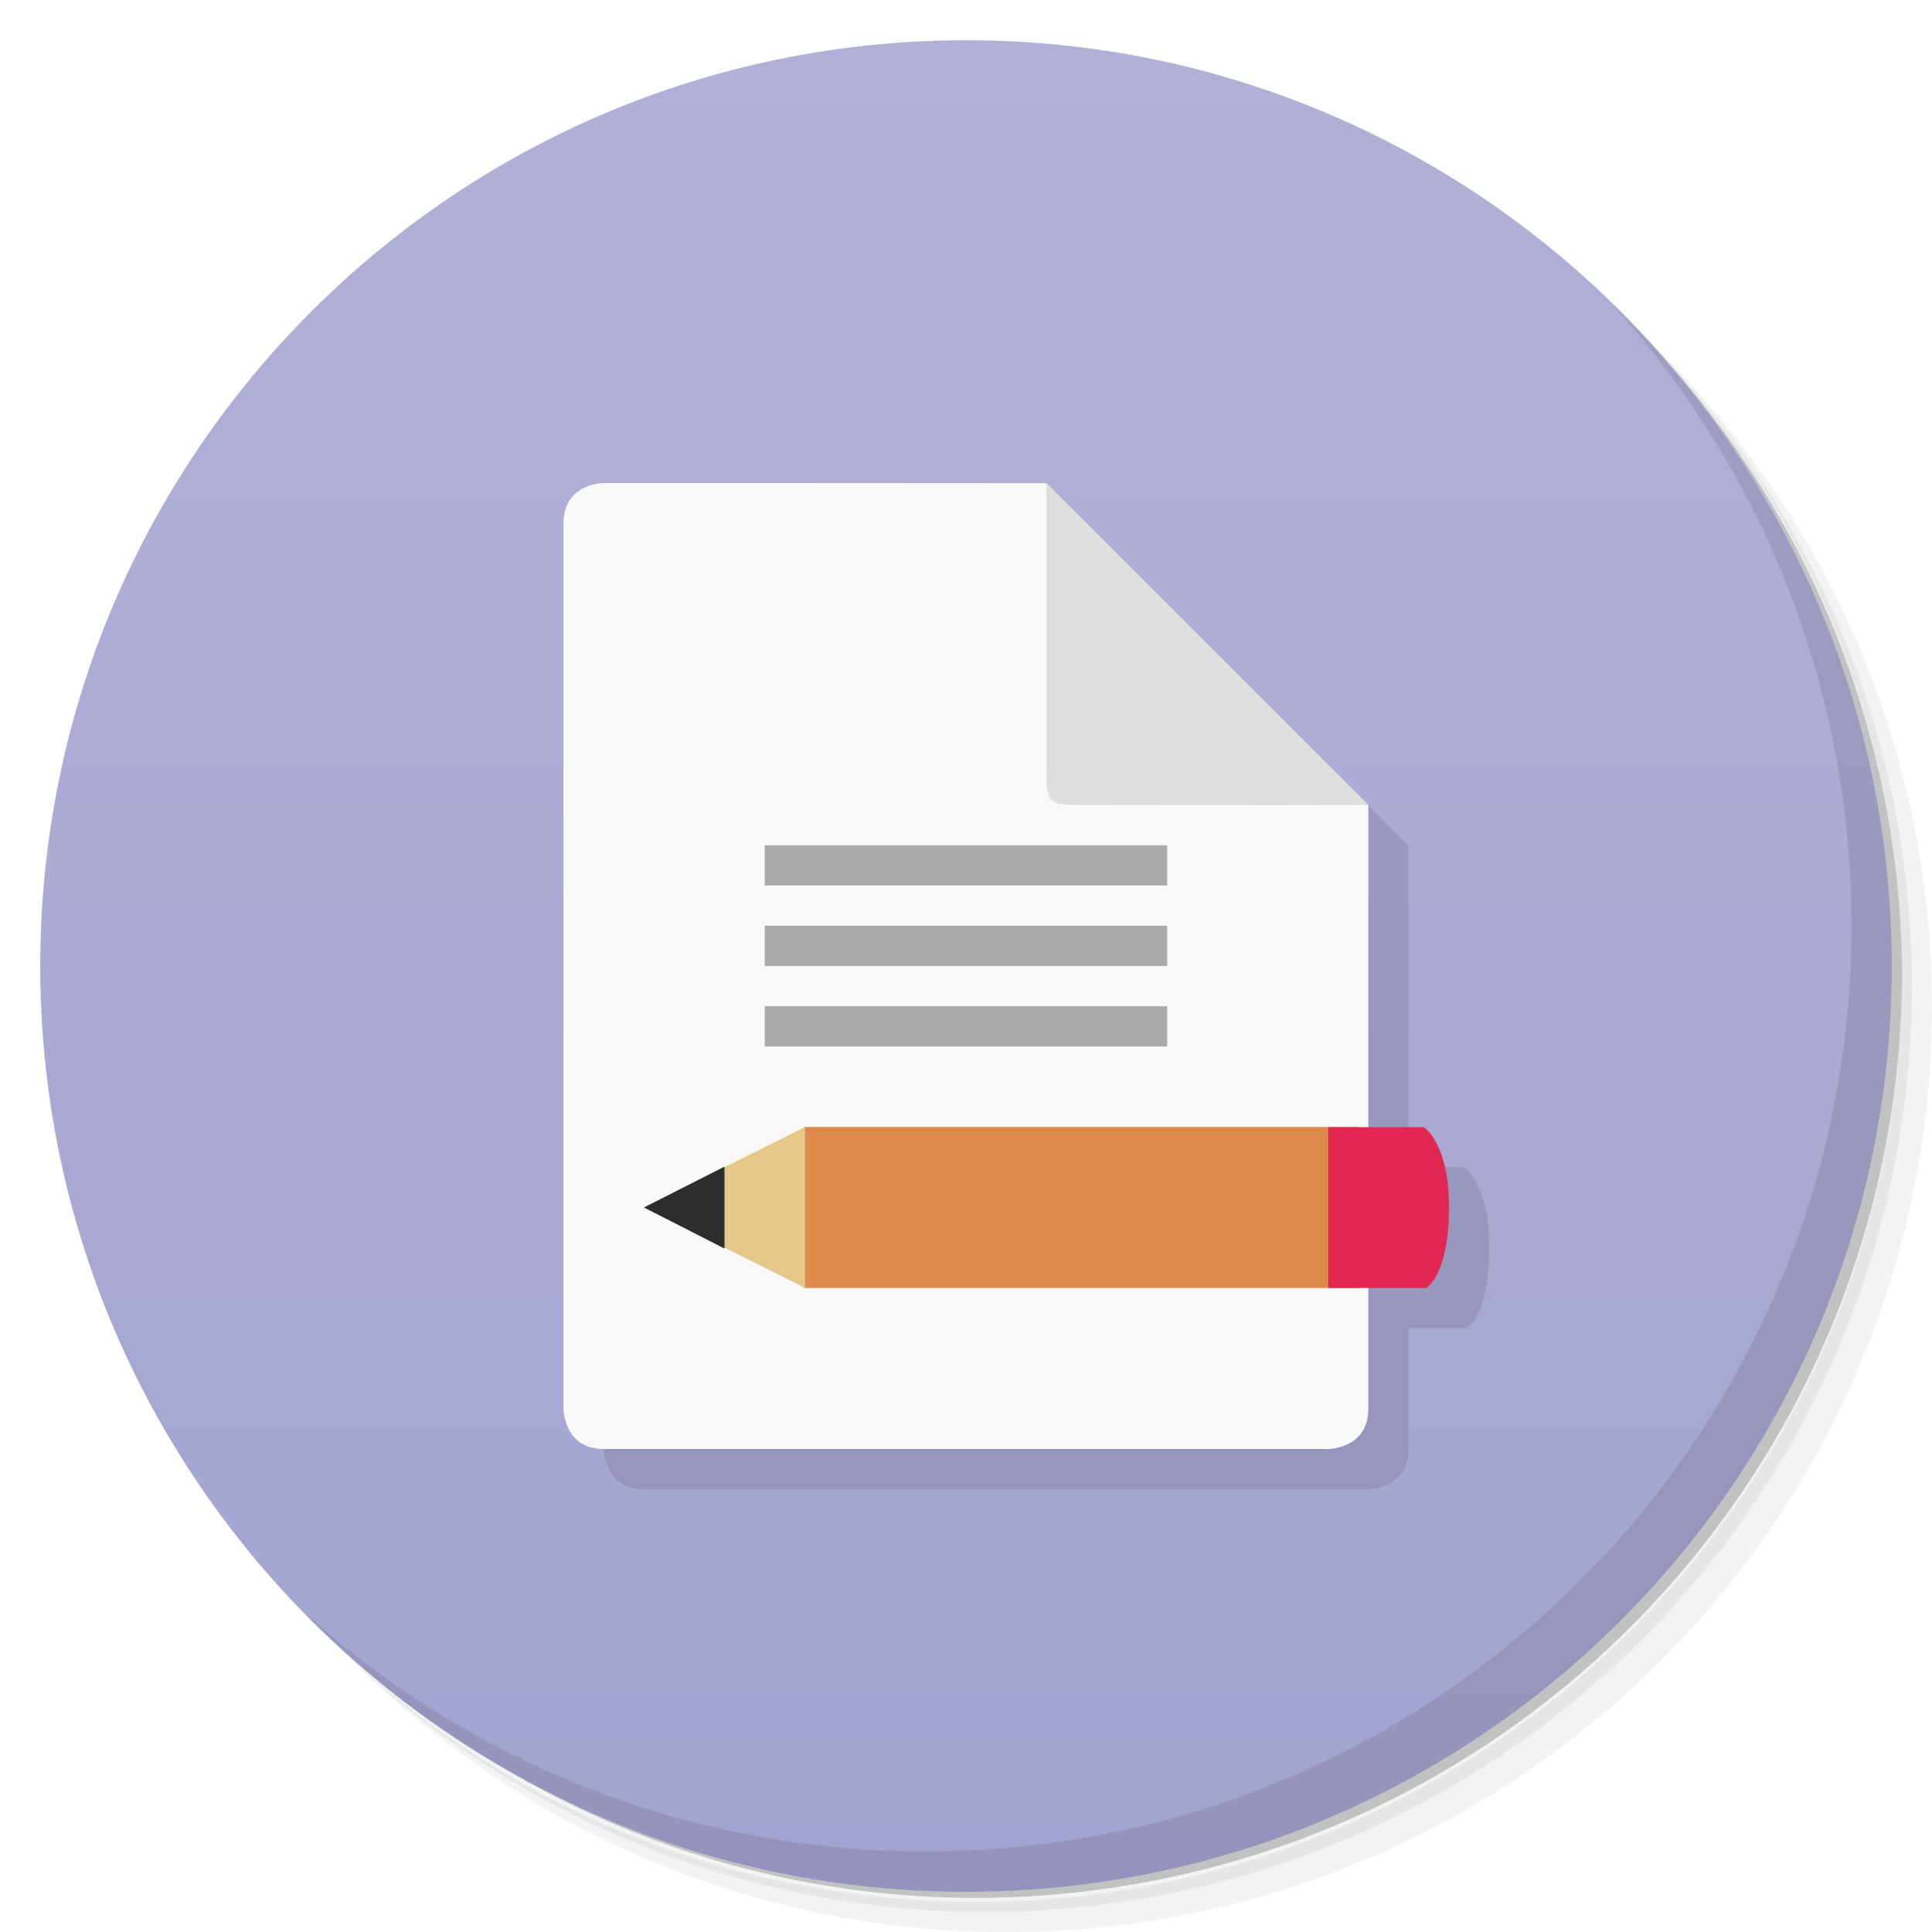
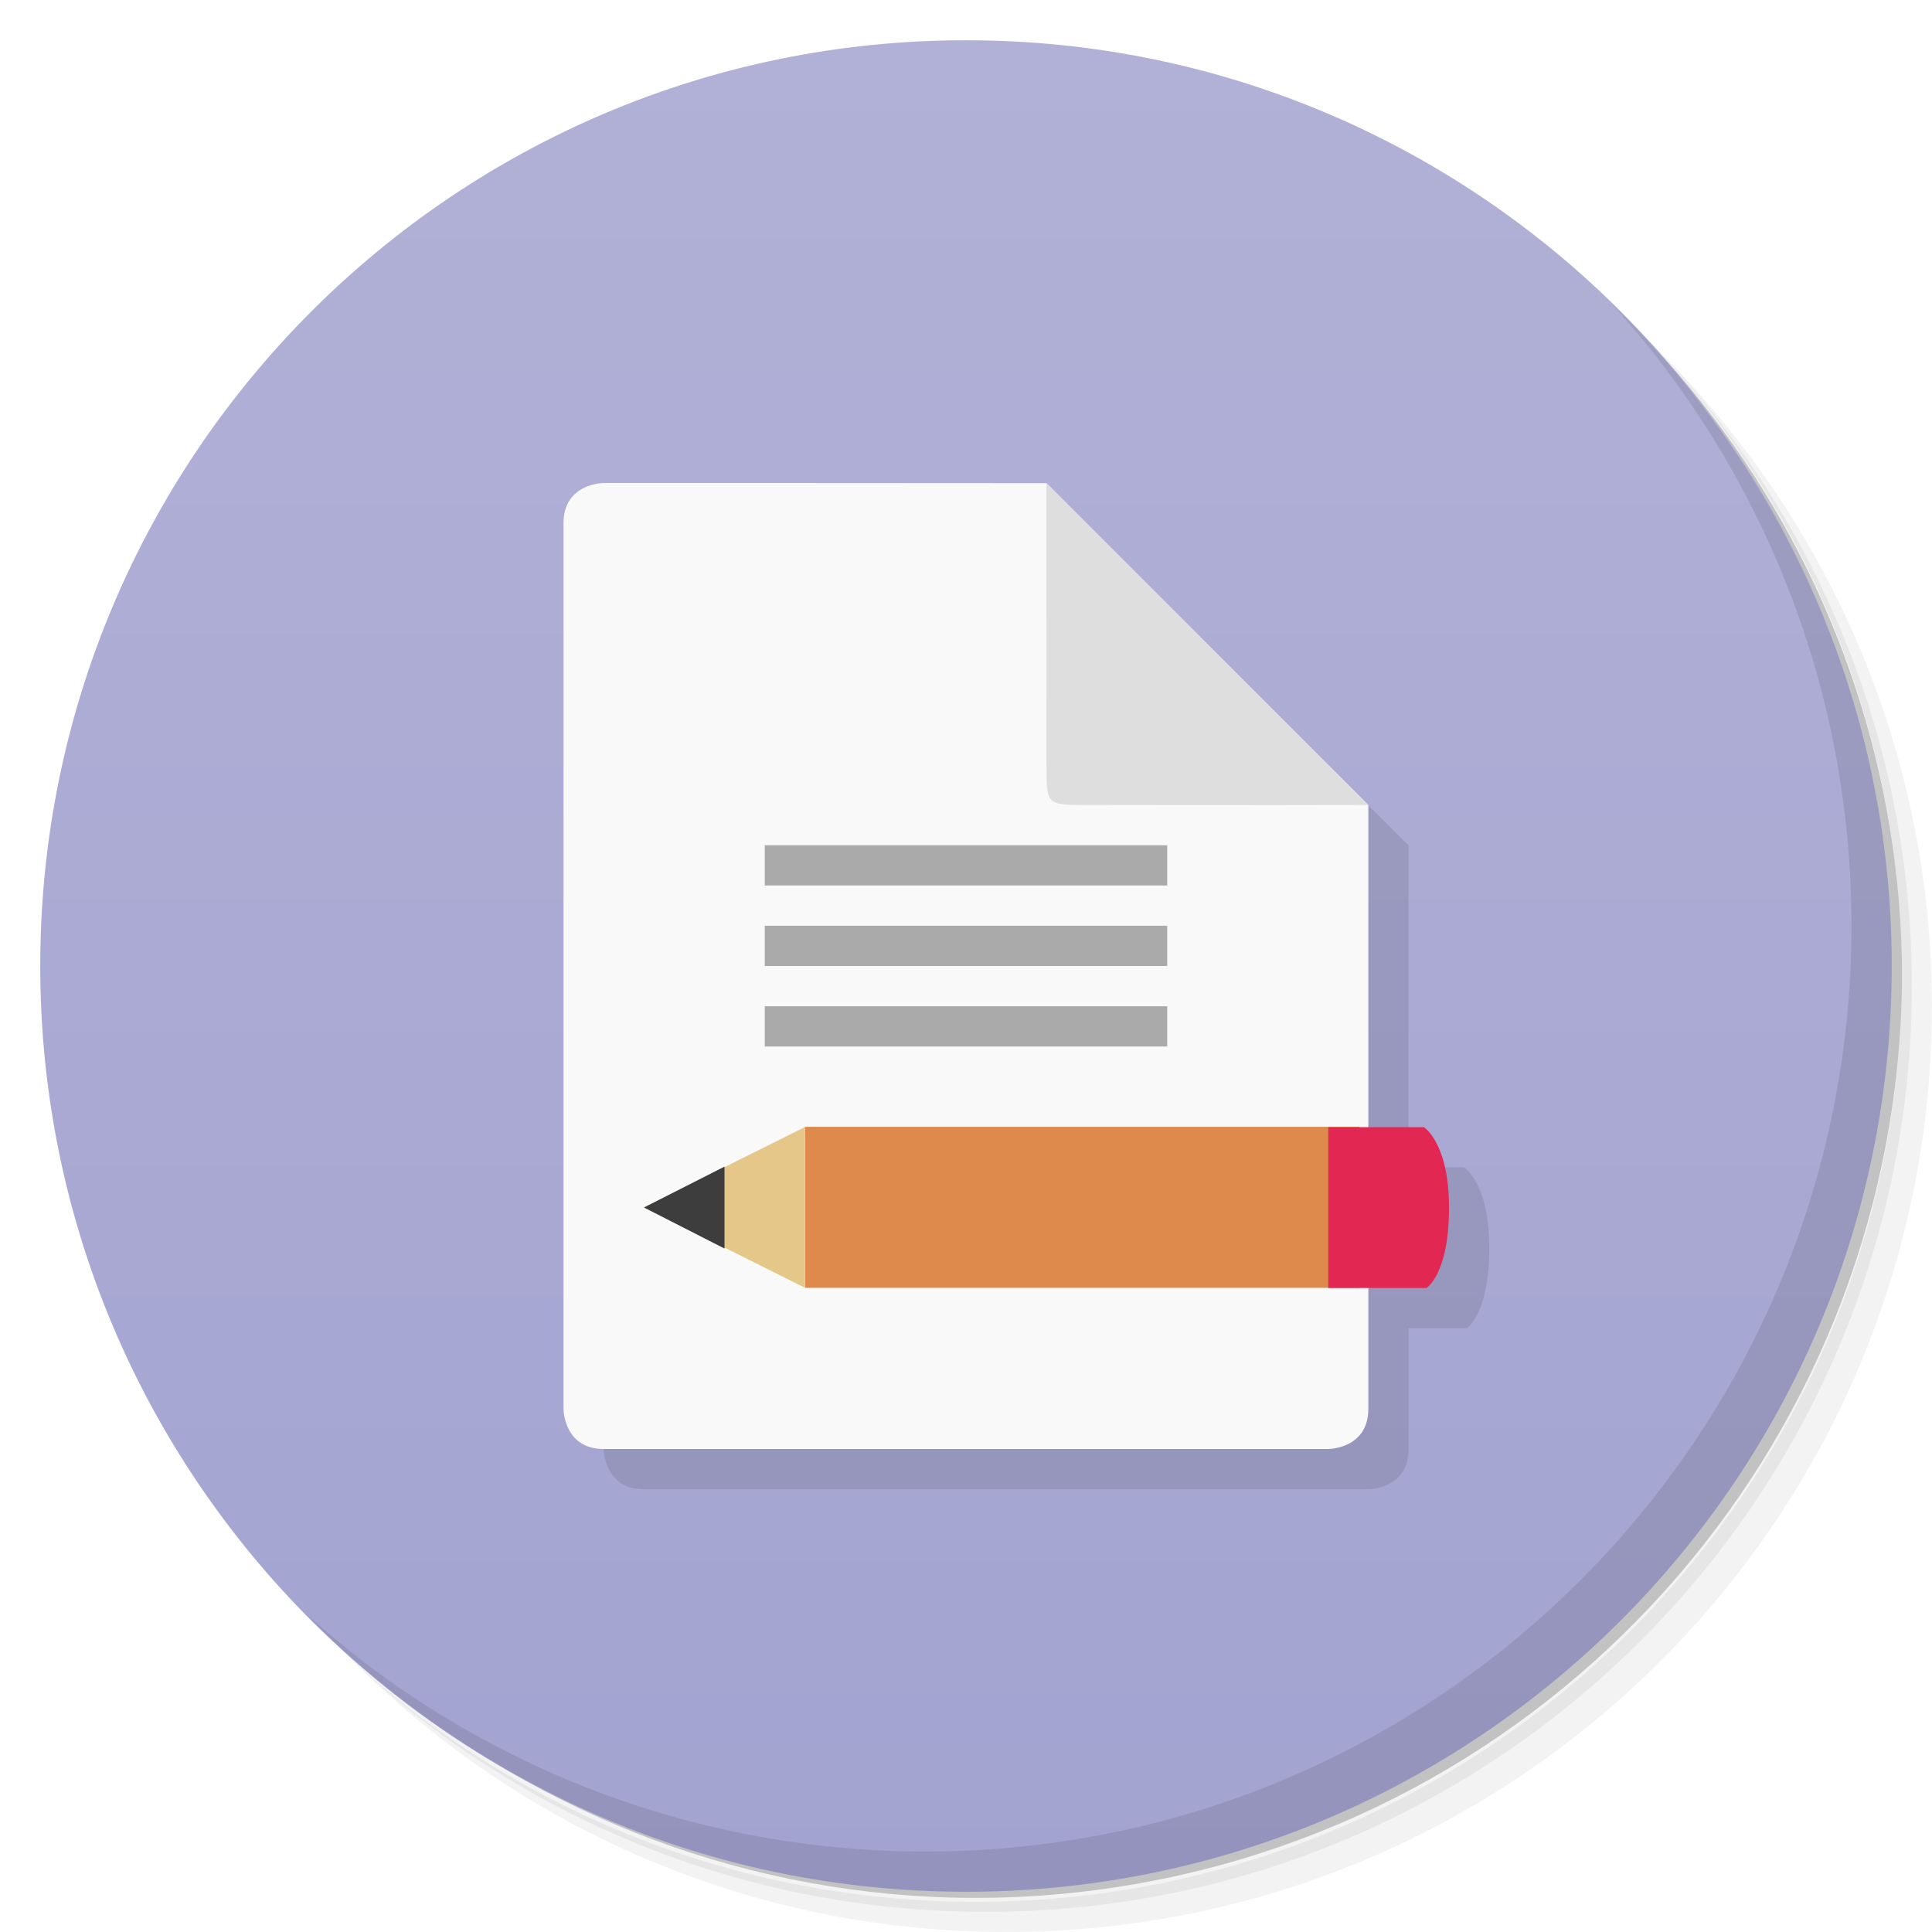
<svg xmlns="http://www.w3.org/2000/svg" version="1.1" viewBox="0 0 48 48">
  <defs>
    <linearGradient id="bg" x1="1" x2="47" gradientTransform="matrix(0 -1 1 0 -1.5e-6 48)" gradientUnits="userSpaceOnUse">
      <stop style="stop-color:#a3a3d1" offset="0" />
      <stop style="stop-color:#b1b1d7" offset="1" />
    </linearGradient>
  </defs>
  <path d="m36.31 5c5.859 4.062 9.688 10.831 9.688 18.5 0 12.426-10.07 22.5-22.5 22.5-7.669 0-14.438-3.828-18.5-9.688 1.037 1.822 2.306 3.499 3.781 4.969 4.085 3.712 9.514 5.969 15.469 5.969 12.703 0 23-10.298 23-23 0-5.954-2.256-11.384-5.969-15.469-1.469-1.475-3.147-2.744-4.969-3.781zm4.969 3.781c3.854 4.113 6.219 9.637 6.219 15.719 0 12.703-10.297 23-23 23-6.081 0-11.606-2.364-15.719-6.219 4.16 4.144 9.883 6.719 16.219 6.719 12.703 0 23-10.298 23-23 0-6.335-2.575-12.06-6.719-16.219z" style="opacity:.05" />
  <path d="m41.28 8.781c3.712 4.085 5.969 9.514 5.969 15.469 0 12.703-10.297 23-23 23-5.954 0-11.384-2.256-15.469-5.969 4.113 3.854 9.637 6.219 15.719 6.219 12.703 0 23-10.298 23-23 0-6.081-2.364-11.606-6.219-15.719z" style="opacity:.1" />
  <path d="m31.25 2.375c8.615 3.154 14.75 11.417 14.75 21.13 0 12.426-10.07 22.5-22.5 22.5-9.708 0-17.971-6.135-21.12-14.75a23 23 0 0 0 44.875-7 23 23 0 0 0-16-21.875z" style="opacity:.2" />
  <path d="m24 1c12.703 0 23 10.297 23 23s-10.297 23-23 23-23-10.297-23-23 10.297-23 23-23z" style="fill:url(#bg)" />
  <g transform="translate(1,1)">
    <g style="opacity:.1">
      <path transform="translate(-1,-1)" d="m15 14v22s0 1 1 1h18s0.996 0 0.996-1v-3h1.441s0.564-0.328 0.564-2c0-1.609-0.625-1.996-0.625-1.996h-1.381v-8l-8-8z" />
    </g>
  </g>
  <path d="m15 12s-1 0-1 1v22s0 1 1 1h18s0.996 0 0.996-1v-14.996l-8-8c-3.711-4e-3 -8.742-4e-3 -10.996-4e-3" style="fill:#f9f9f9" />
  <path d="m19 21v1h10v-1h-10zm0 2v1h10v-1h-10zm0 2v1h10v-1h-10z" style="fill:#aaa" />
  <path d="m34 20-8-8c-4e-3 4 0 6 0 7s0 1 1 1 4.098 8e-3 7 0" style="fill:#dedede" />
-   <path d="m19.965 28h13.773v4h-13.773" style="fill:#dd8a4c" />
+   <path d="m20 27.996h13.773v4h-13.773" style="fill:#dd8a4c" />
  <path d="m33 28v4h2.438s0.563-0.328 0.563-2c0-1.609-0.625-1.996-0.625-1.996h-2.371" style="fill:#e22852" />
  <path d="m20 28-4 1.996 4 2v-4" style="fill:#e5c789" />
-   <path d="m18 28.984-2 1.016 2 1.02" style="fill:#2d2d2d" />
+   <path d="m18 28.984-2 1.016 2 1.02" style="fill:#3d3d3d" />
  <path d="m40.03 7.531c3.712 4.084 5.969 9.514 5.969 15.469 0 12.703-10.297 23-23 23-5.954 0-11.384-2.256-15.469-5.969 4.178 4.291 10.01 6.969 16.469 6.969 12.703 0 23-10.298 23-23 0-6.462-2.677-12.291-6.969-16.469z" style="opacity:.1" />
</svg>
